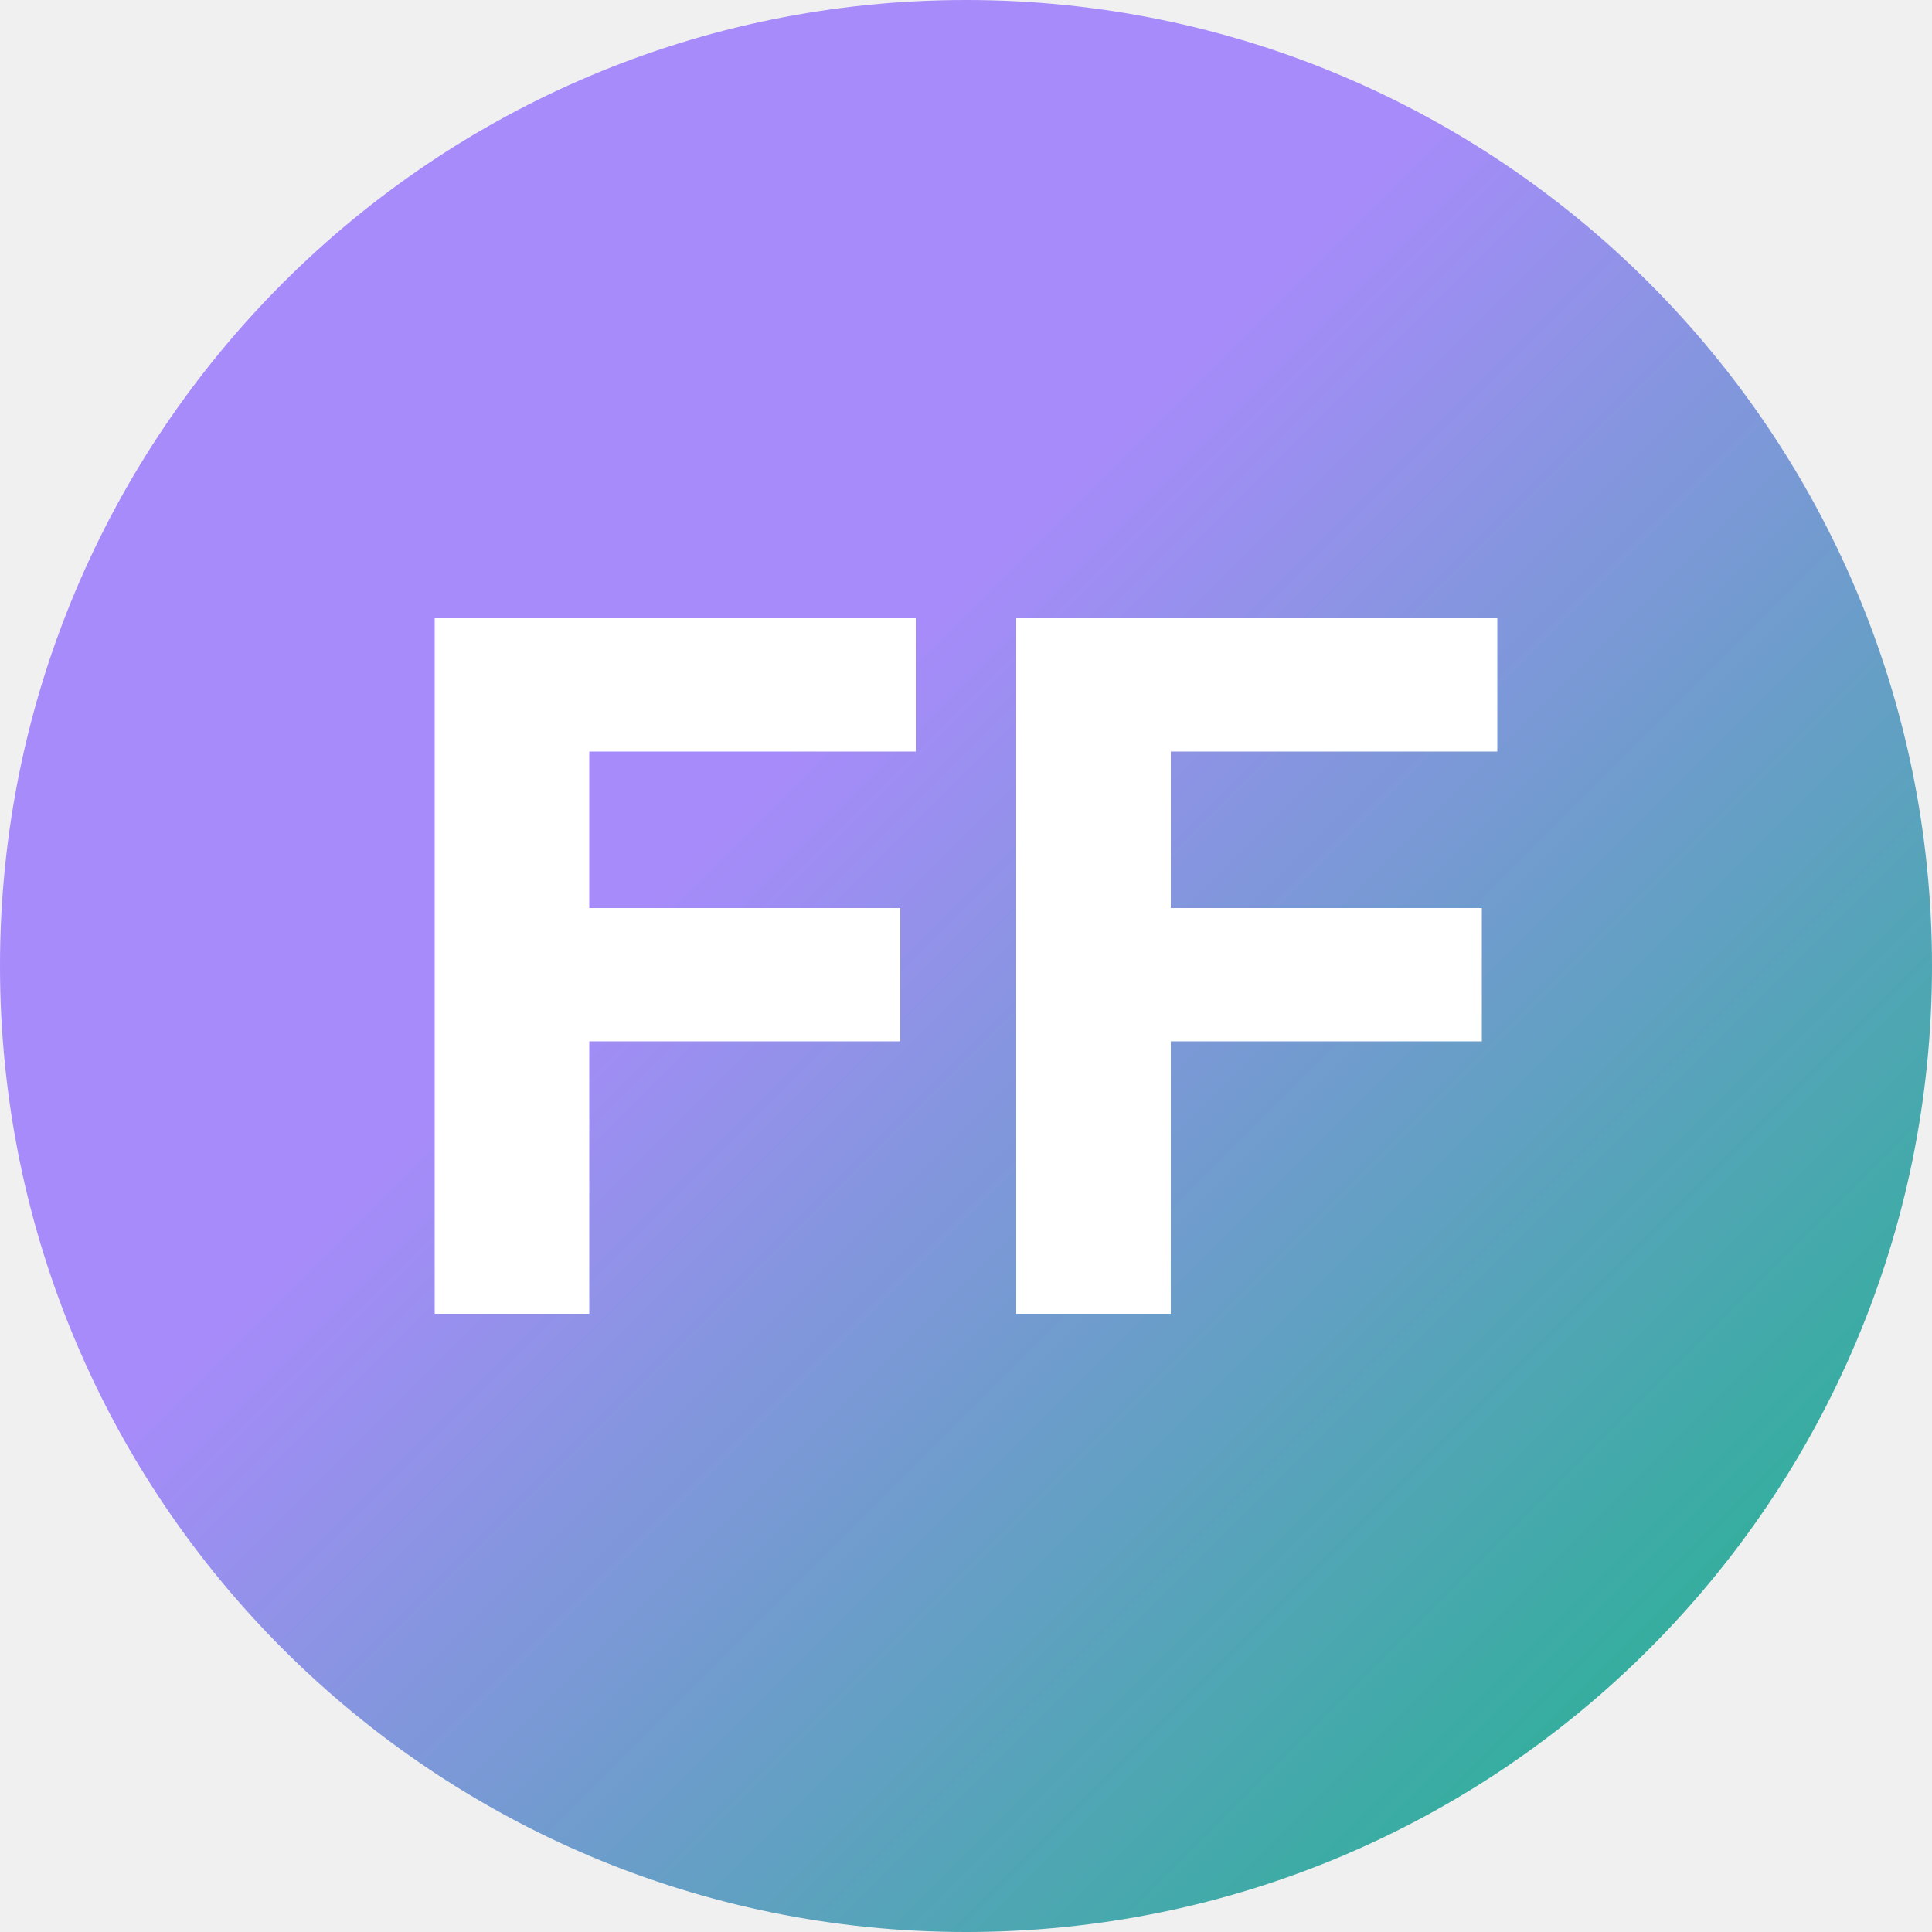
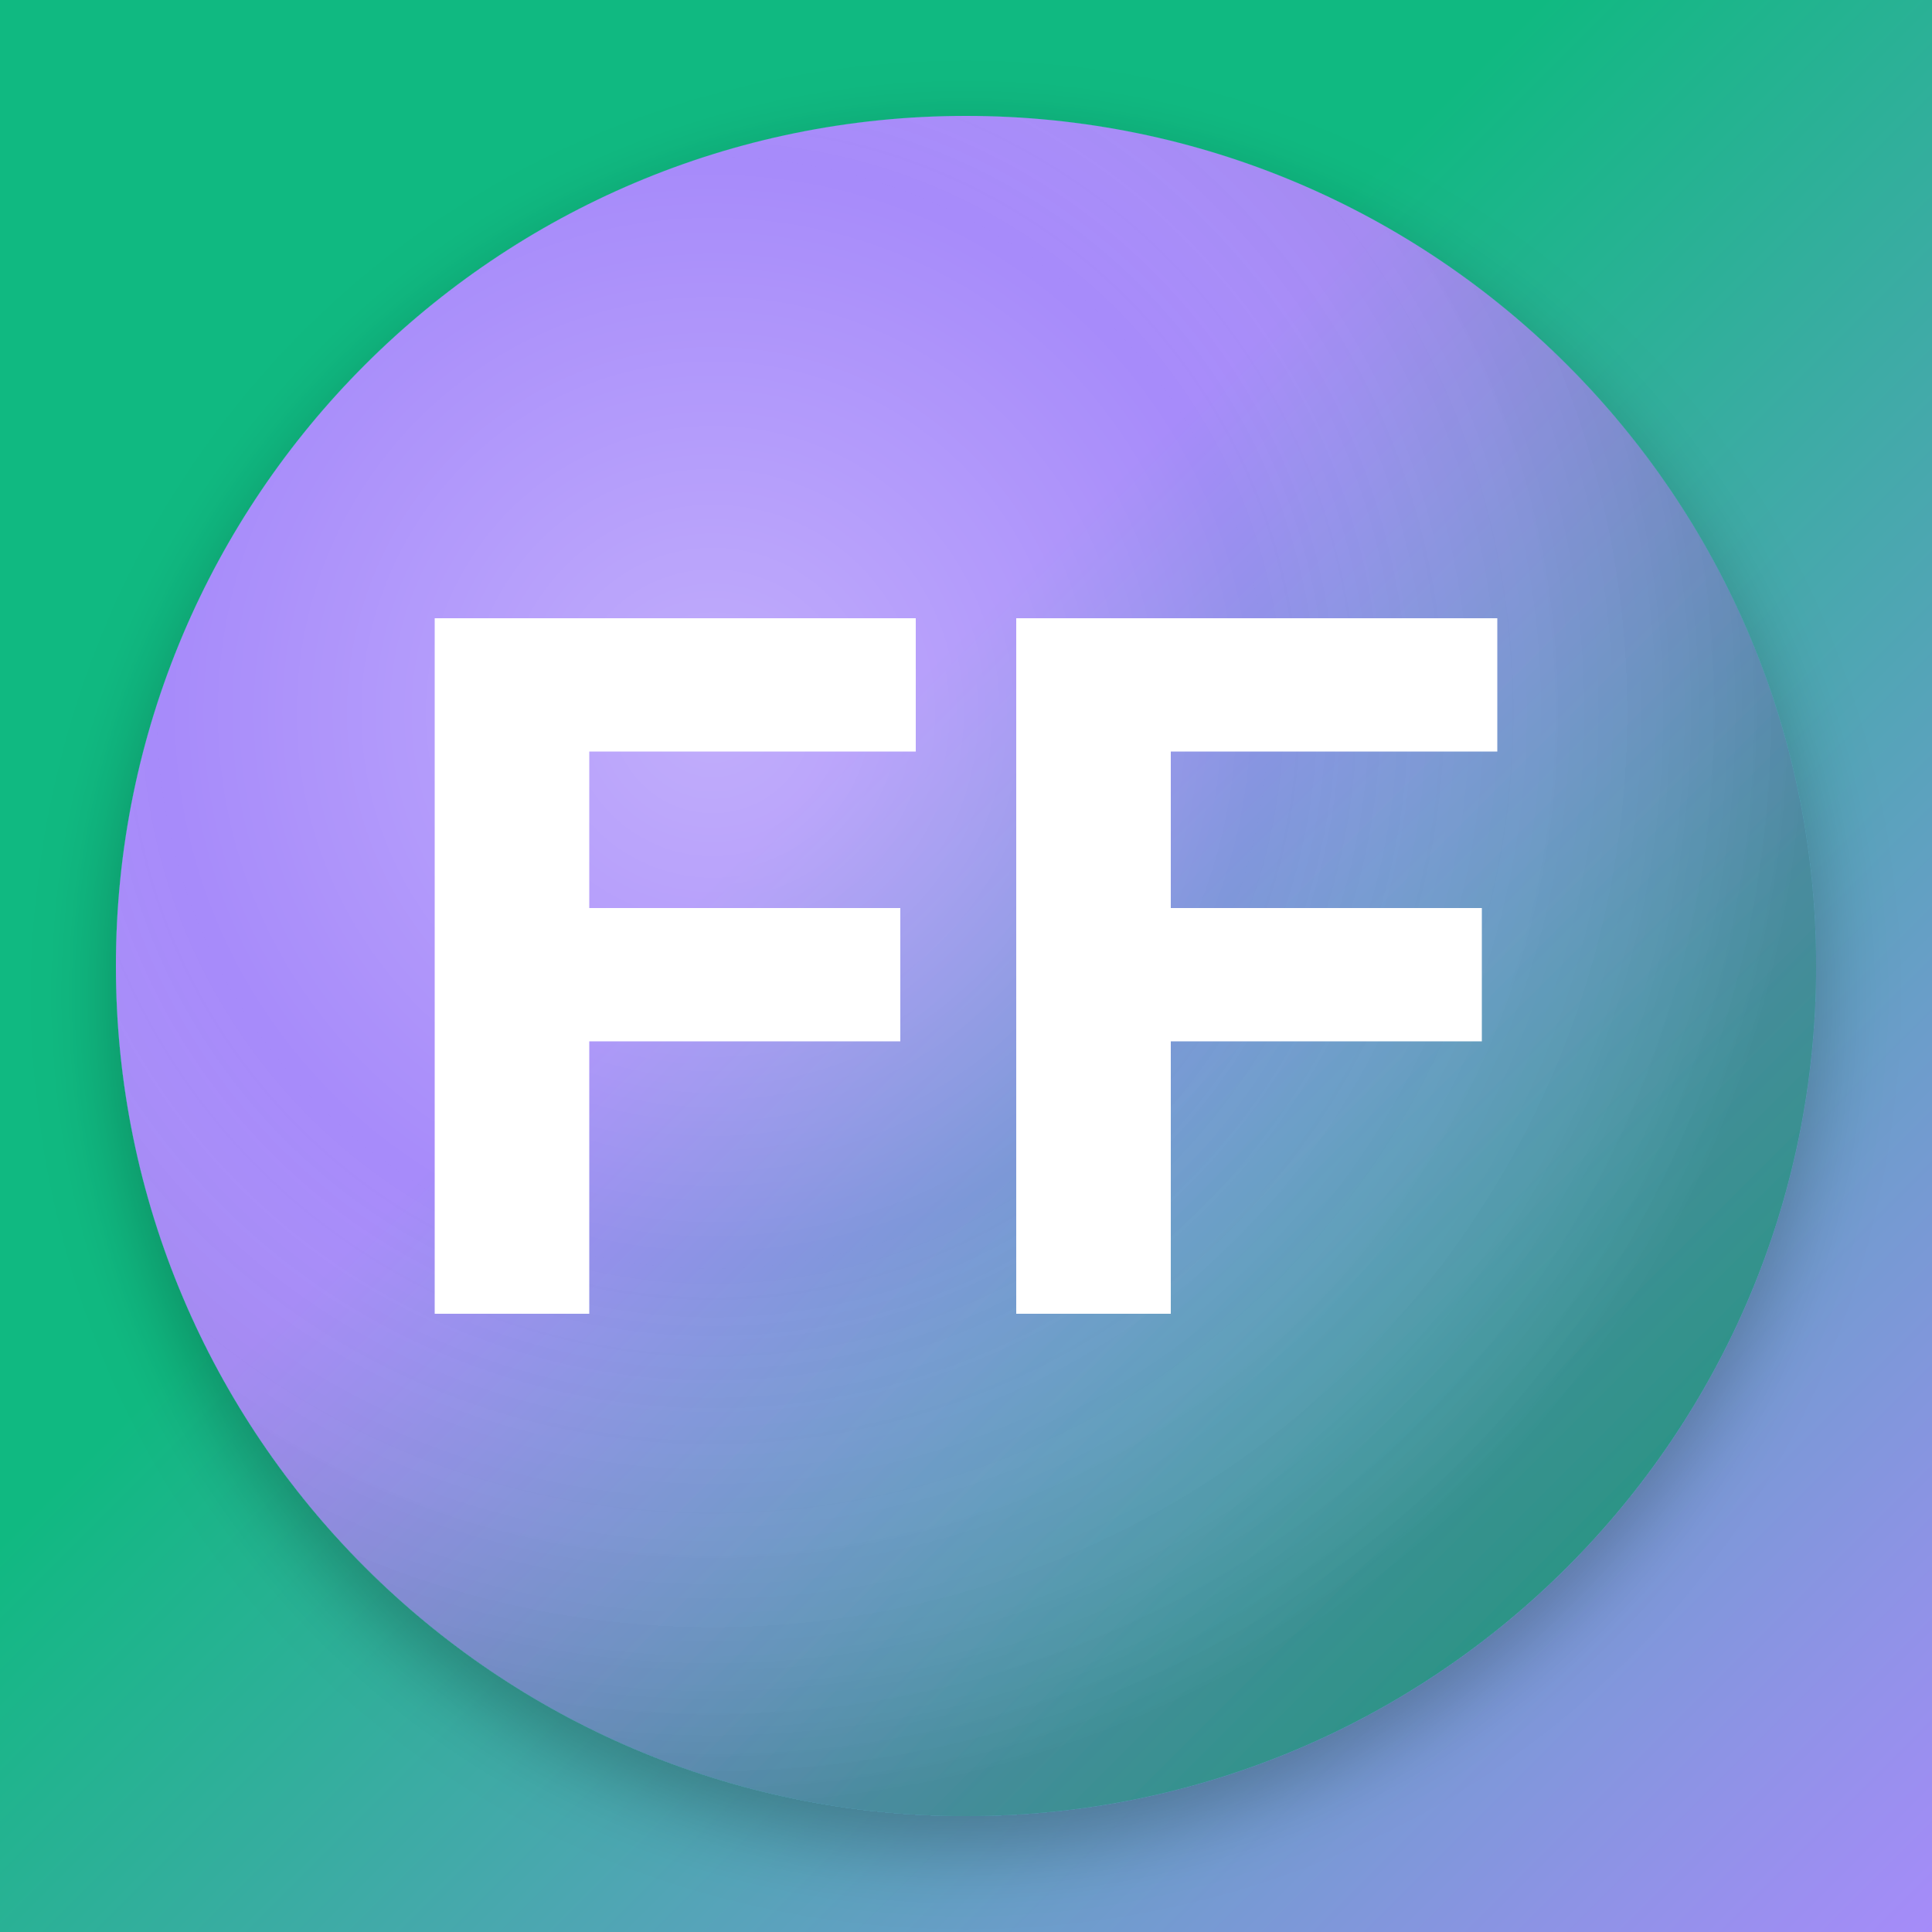
<svg xmlns="http://www.w3.org/2000/svg" viewBox="0 0 100 100">
-   <rect width="100" height="100" rx="50" fill="url(#g)" />
-   <linearGradient id="g" x1="0%" y1="0%" x2="100%" y2="100%">
-     <stop offset="40%" stop-color="#a78bfa" />
-     <stop offset="100%" stop-color="#10b981" />
-   </linearGradient>
+   <defs>
+     <linearGradient id="bg-grad" x1="0%" y1="0%" x2="100%" y2="100%">
+       <stop offset="40%" stop-color="#10b981" />
+       <stop offset="100%" stop-color="#a78bfa" />
+     </linearGradient>
+     <linearGradient id="circle-grad" x1="0%" y1="0%" x2="100%" y2="100%">
+       <stop offset="40%" stop-color="#a78bfa" />
+       <stop offset="100%" stop-color="#10b981" />
+     </linearGradient>
+     <radialGradient id="sphere-light" cx="35%" cy="35%" r="65%">
+       <stop offset="0%" stop-color="#ffffff" stop-opacity="0.3" />
+       <stop offset="50%" stop-color="#ffffff" stop-opacity="0" />
+       <stop offset="100%" stop-color="#000000" stop-opacity="0.15" />
+     </radialGradient>
+     <filter id="soft-shadow" x="-10%" y="-10%" width="120%" height="120%">
+       <feDropShadow dx="0" dy="1.5" stdDeviation="2" flood-color="#000000" flood-opacity="0.25" />
+     </filter>
+   </defs>
+   <rect width="100" height="100" fill="url(#bg-grad)" />
+   <circle cx="50%" cy="50%" r="44%" fill="url(#circle-grad)" filter="url(#soft-shadow)" />
+   <circle cx="50%" cy="50%" r="44%" fill="url(#sphere-light)" />
  <path d="M22.5,32 H30.5 V68 H22.5 Z M28.6,47 H46.6 V53.9 H28.6 Z M28.6,32 H47.4 V38.9 H28.6 Z M52.6,32 H60.6 V68 H52.6 Z M58.7,47 H76.7 V53.9 H58.7 Z M58.7,32 H77.5 V38.9 H58.7 Z" fill="#ffffff" />
</svg>
